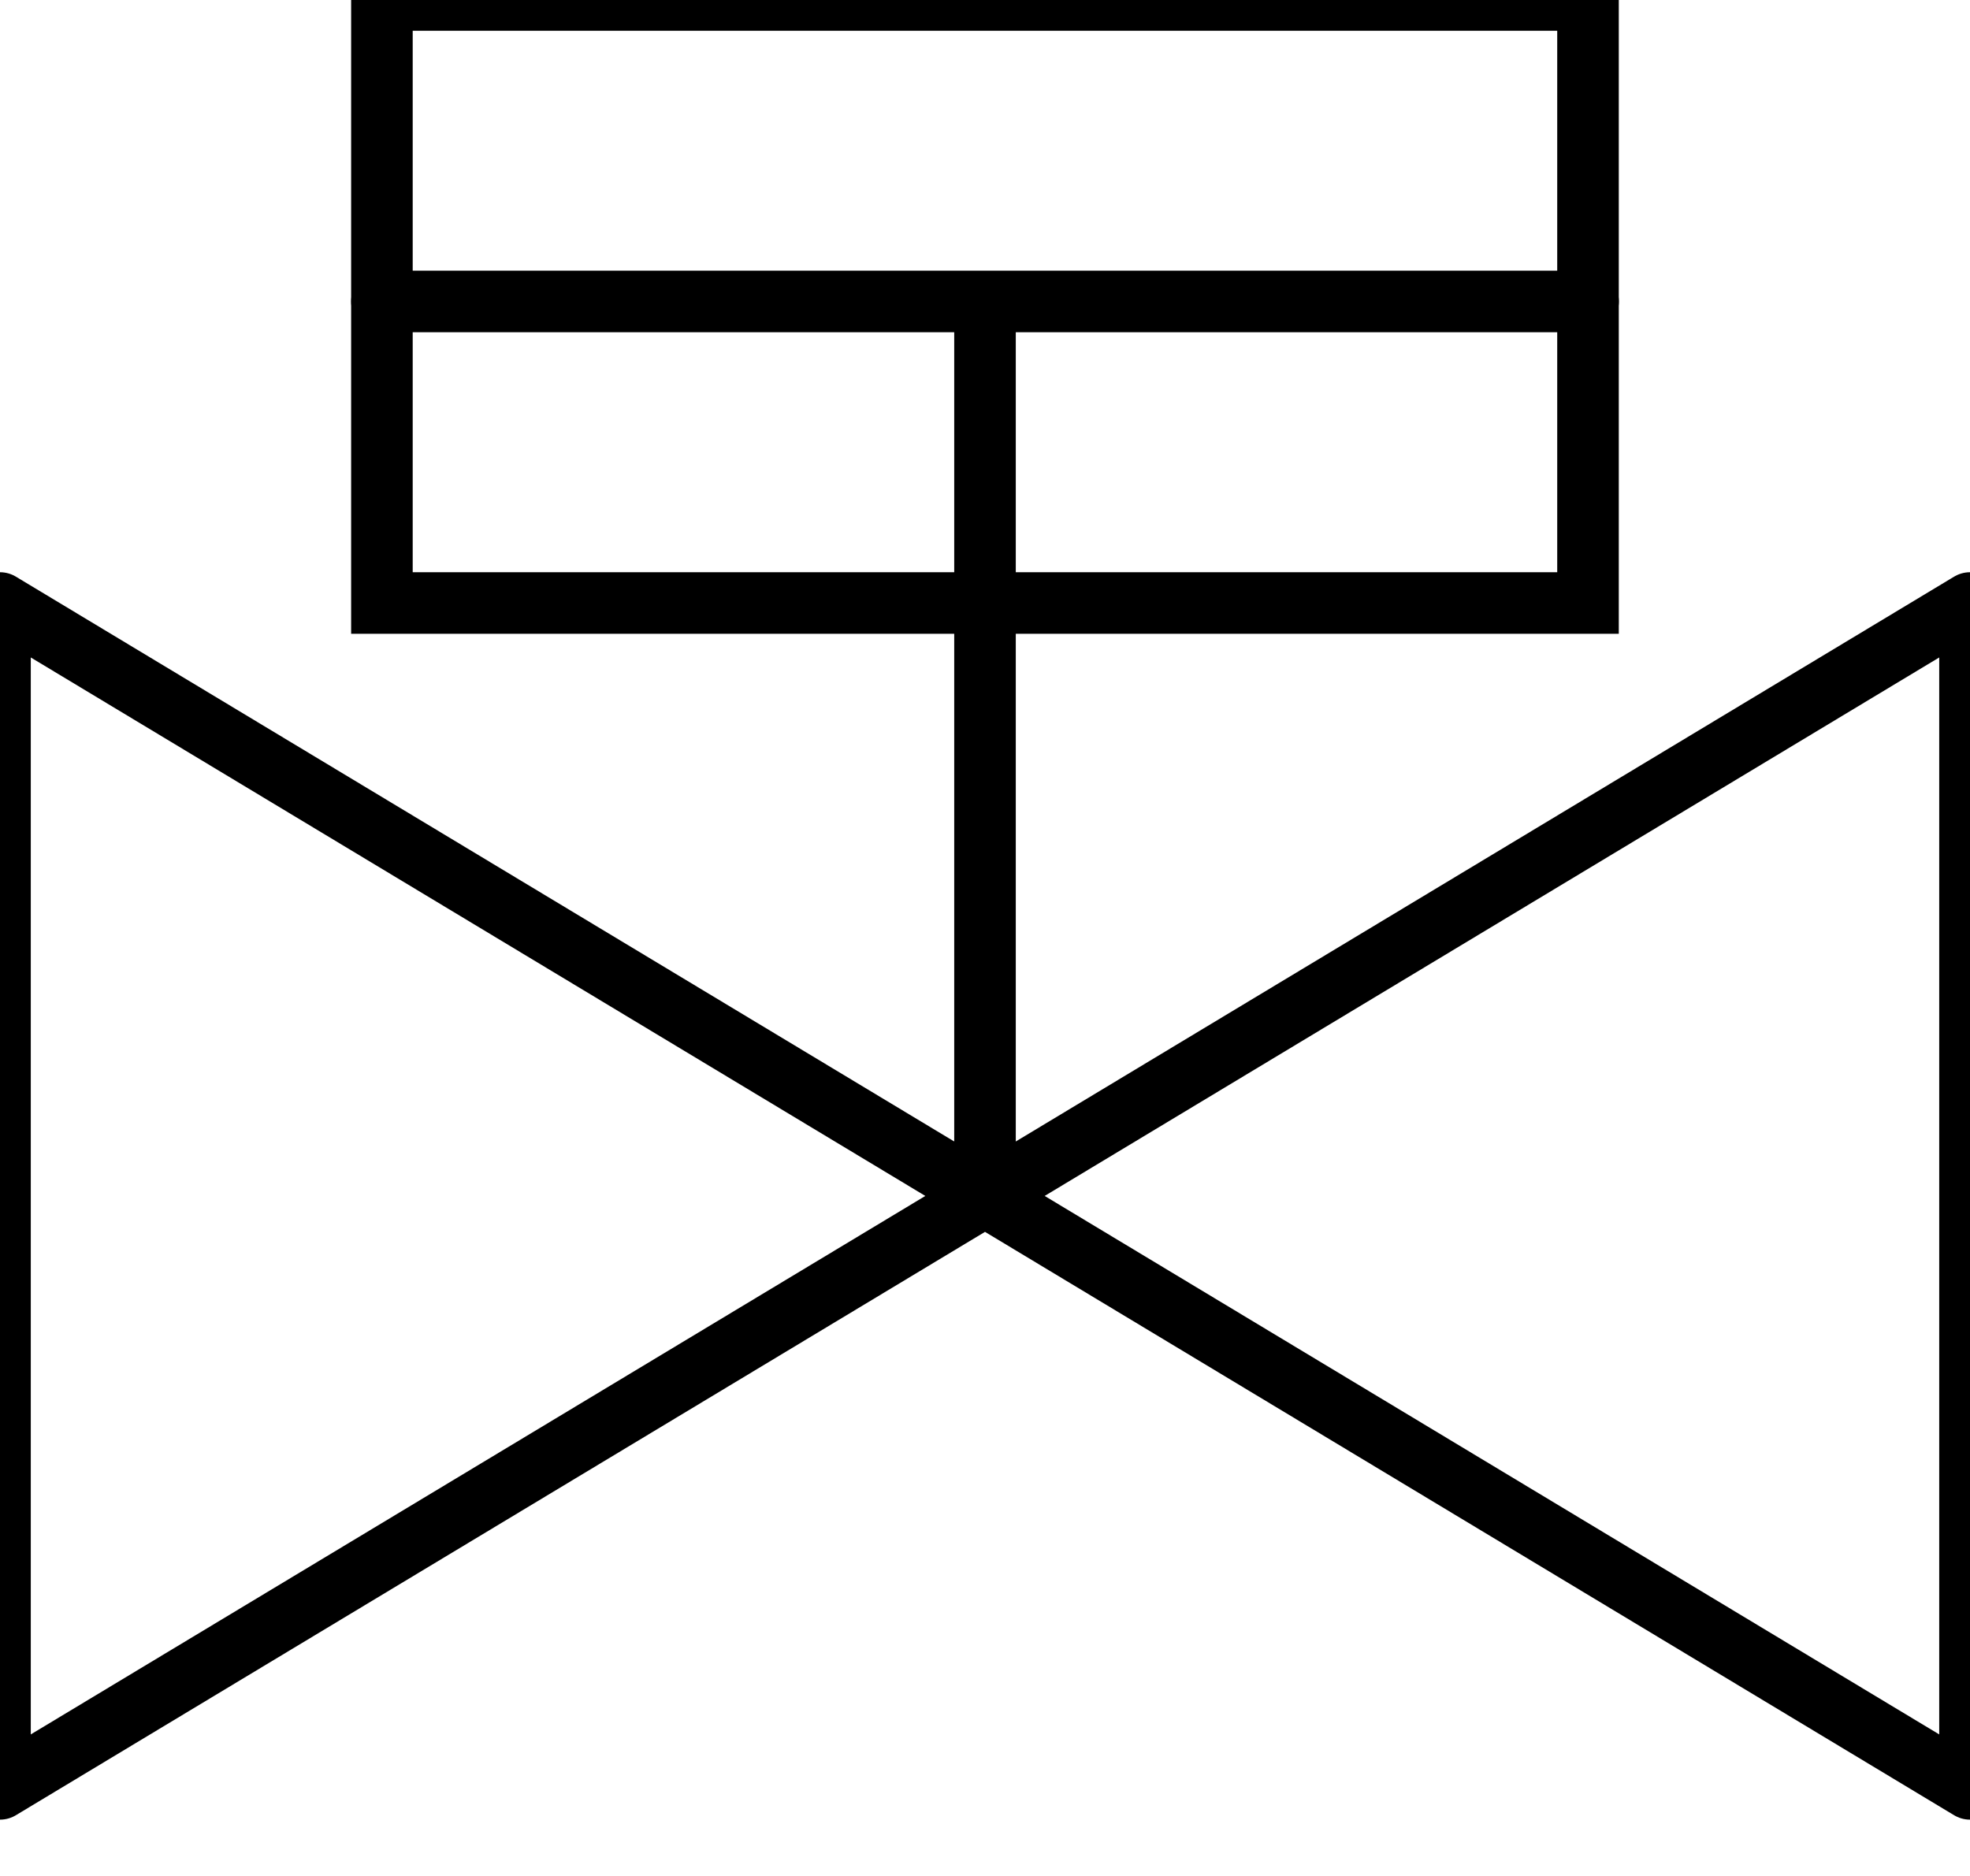
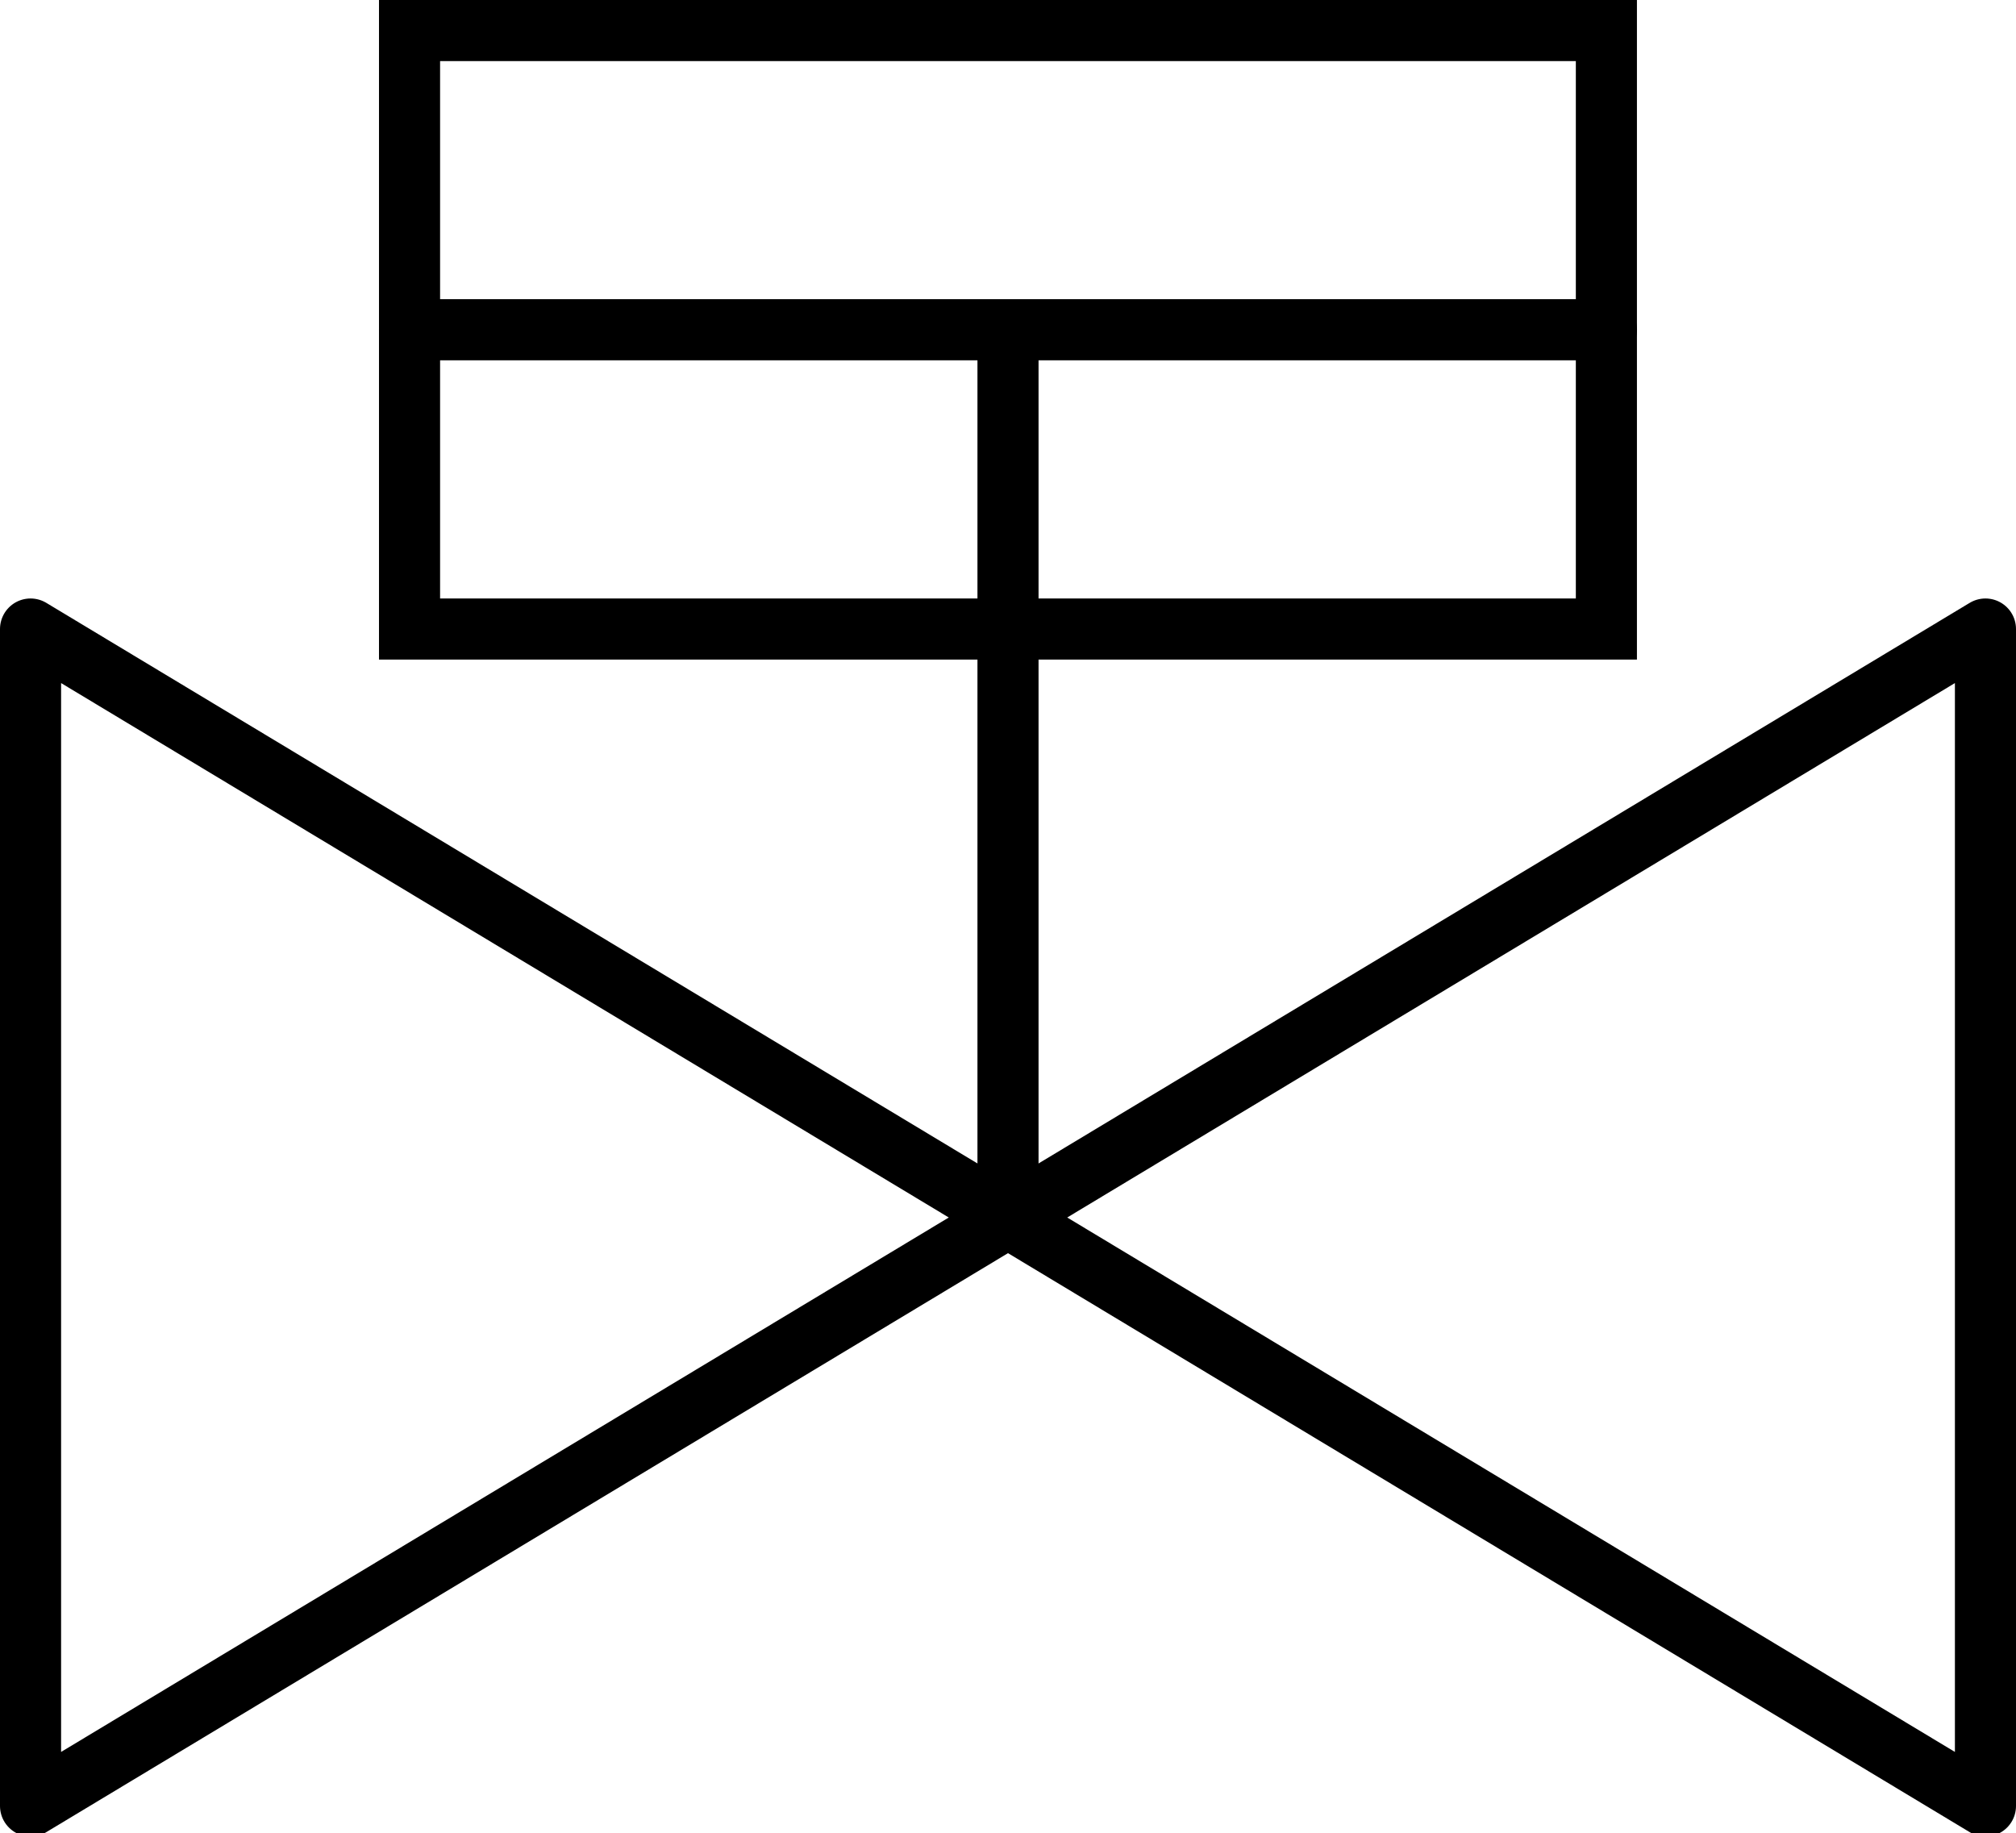
- <svg xmlns="http://www.w3.org/2000/svg" viewBox="0.0 0.0 256.0 243.8" width="256.0" height="243.8">
-   <path d="M 0.00,232.49 L 0.00,78.37 L 256.00,232.49 L 256.00,78.37 Z" fill="none" stroke="currentColor" stroke-width="8" stroke-linecap="round" stroke-linejoin="round" />
-   <rect x="49.63" y="0.00" width="156.73" height="78.37" fill="none" stroke="currentColor" stroke-width="8" />
-   <path d="M 128.00,39.18 L 128.00,154.12 M 49.63,39.18 L 206.37,39.18" fill="none" stroke="currentColor" stroke-width="8" stroke-linecap="round" stroke-linejoin="round" />
+ <svg xmlns="http://www.w3.org/2000/svg" viewBox="0.0 0.0 264.0 240.0" width="264.0" height="240.0">
+   <g transform="translate(4,4)">
+     <path d="M 0.00,232.49 L 0.00,78.37 L 256.00,232.49 L 256.00,78.37 Z" fill="none" stroke="currentColor" stroke-width="8" stroke-linecap="round" stroke-linejoin="round" />
+     <rect x="49.63" y="0.00" width="156.73" height="78.37" fill="none" stroke="currentColor" stroke-width="8" />
+     <path d="M 128.00,39.18 L 128.00,154.12 M 49.63,39.18 L 206.37,39.18" fill="none" stroke="currentColor" stroke-width="8" stroke-linecap="round" stroke-linejoin="round" />
+   </g>
</svg>
